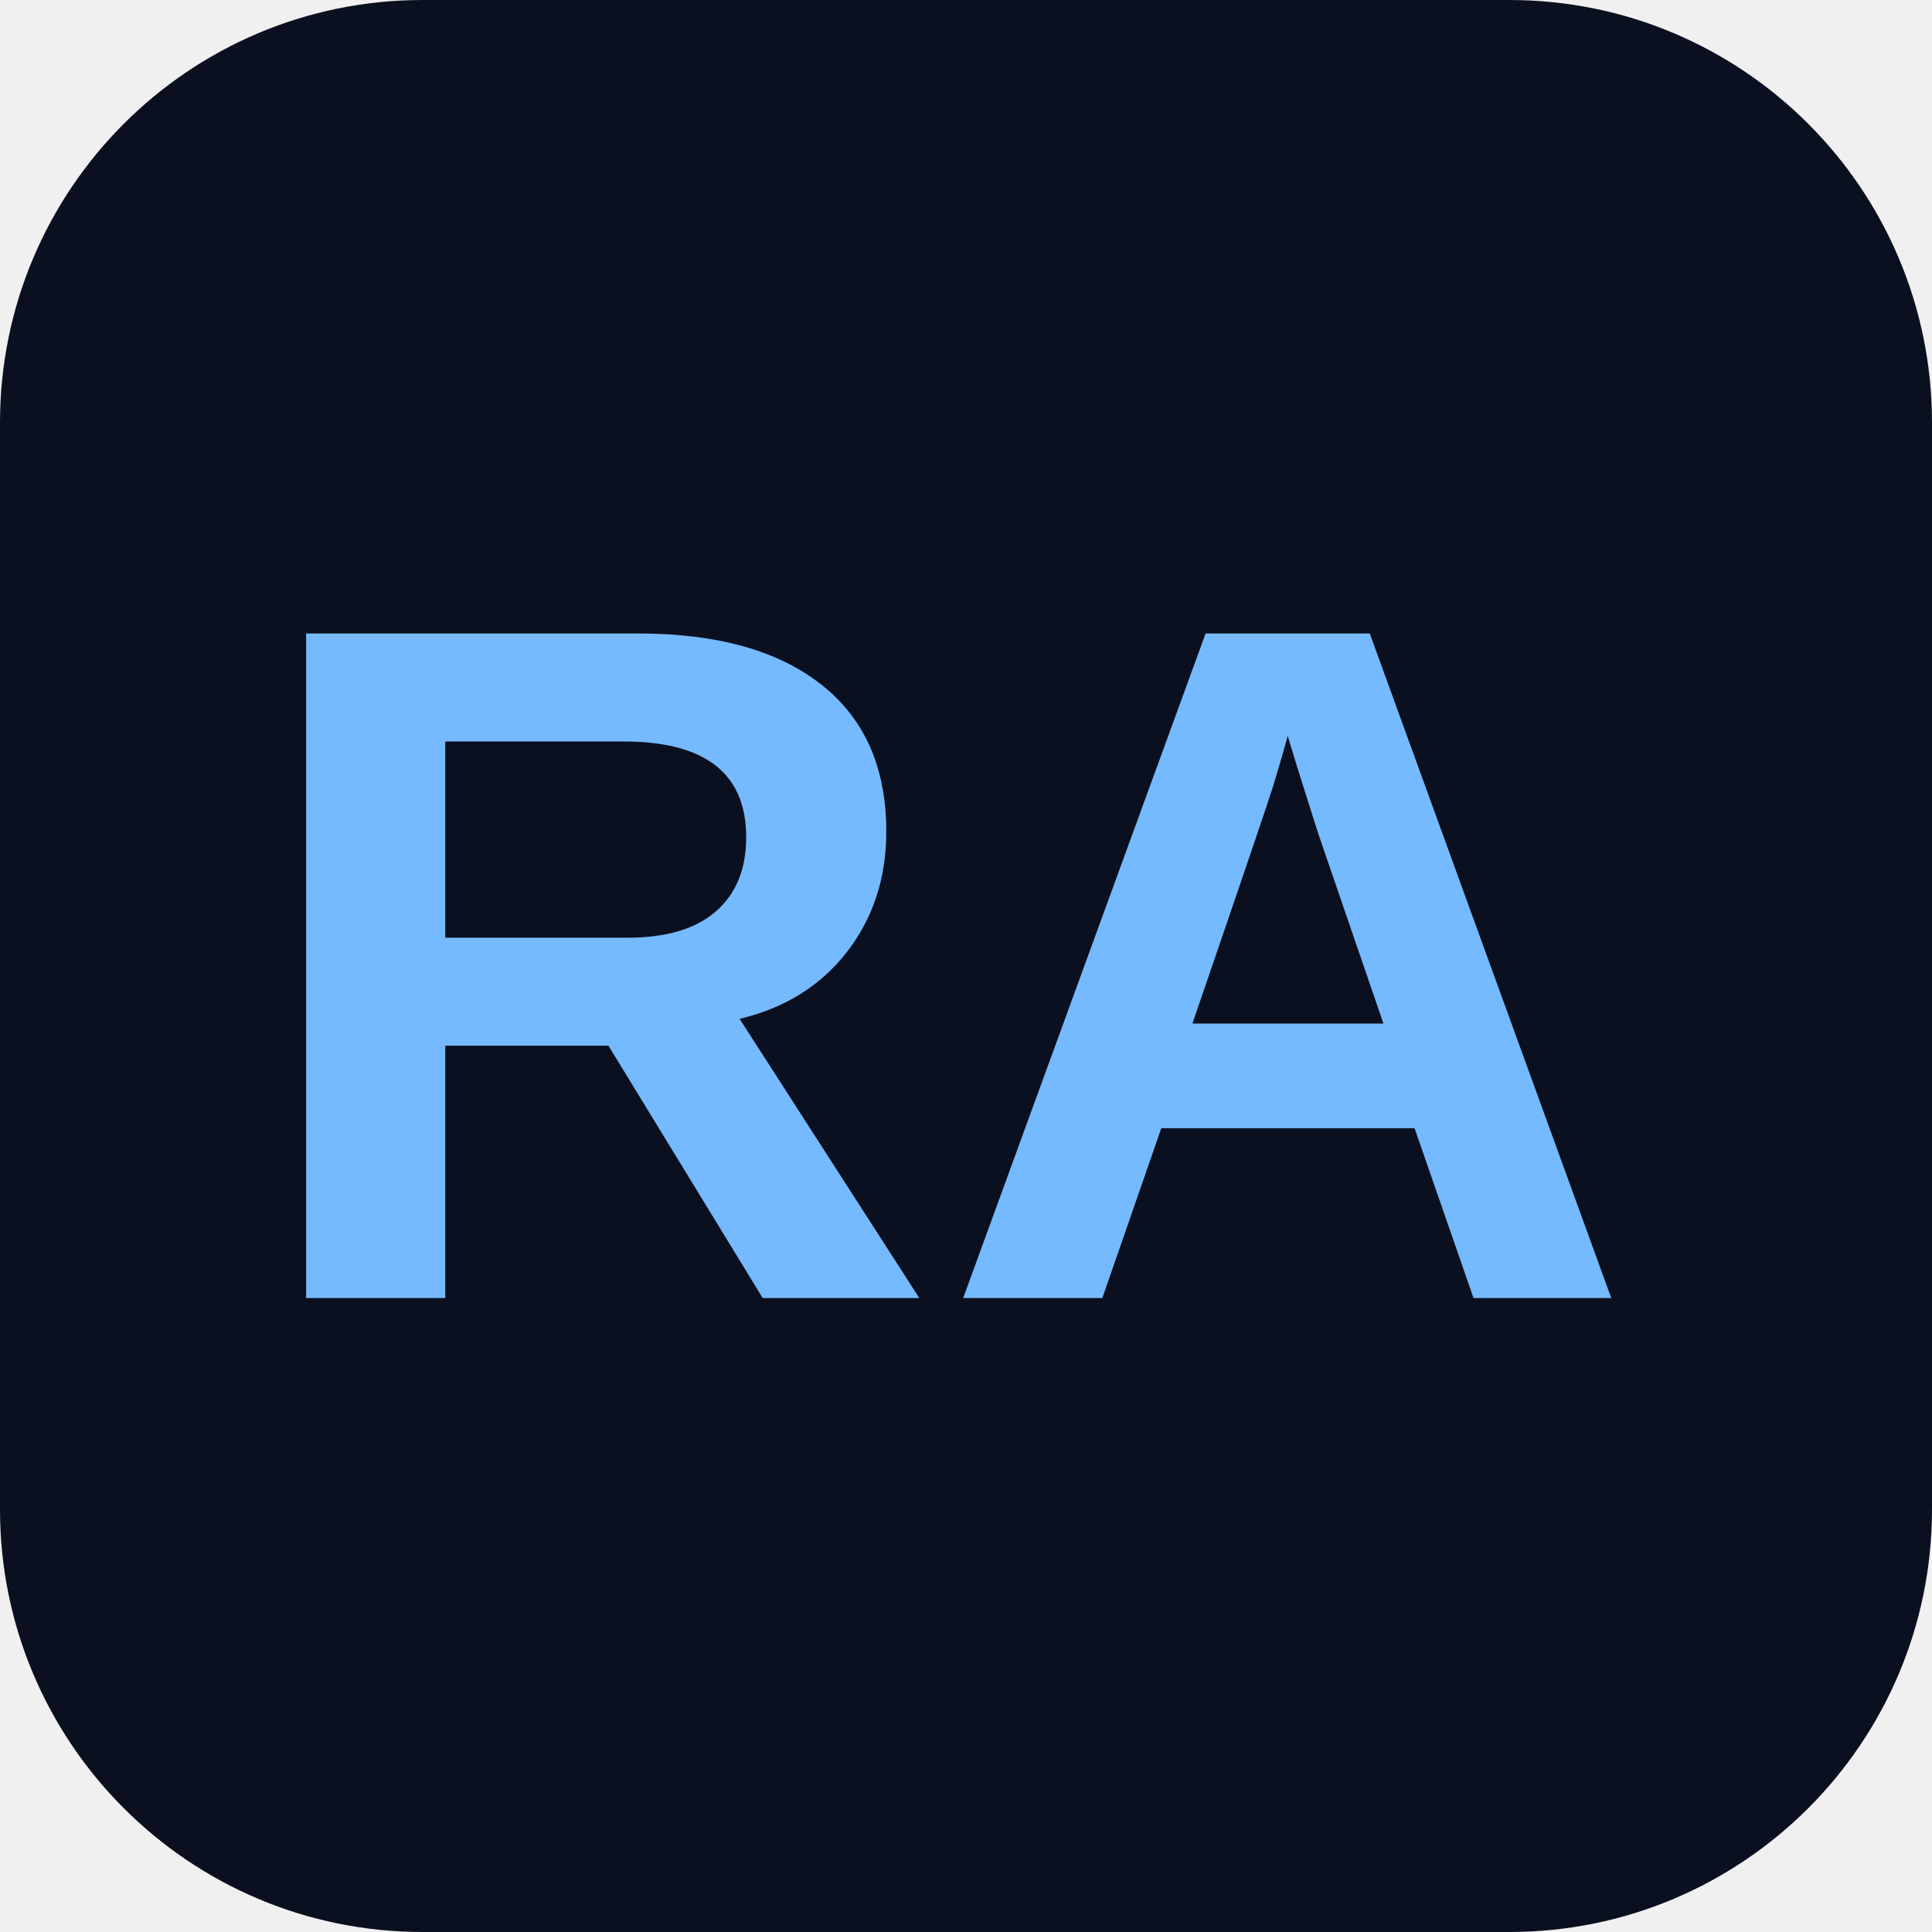
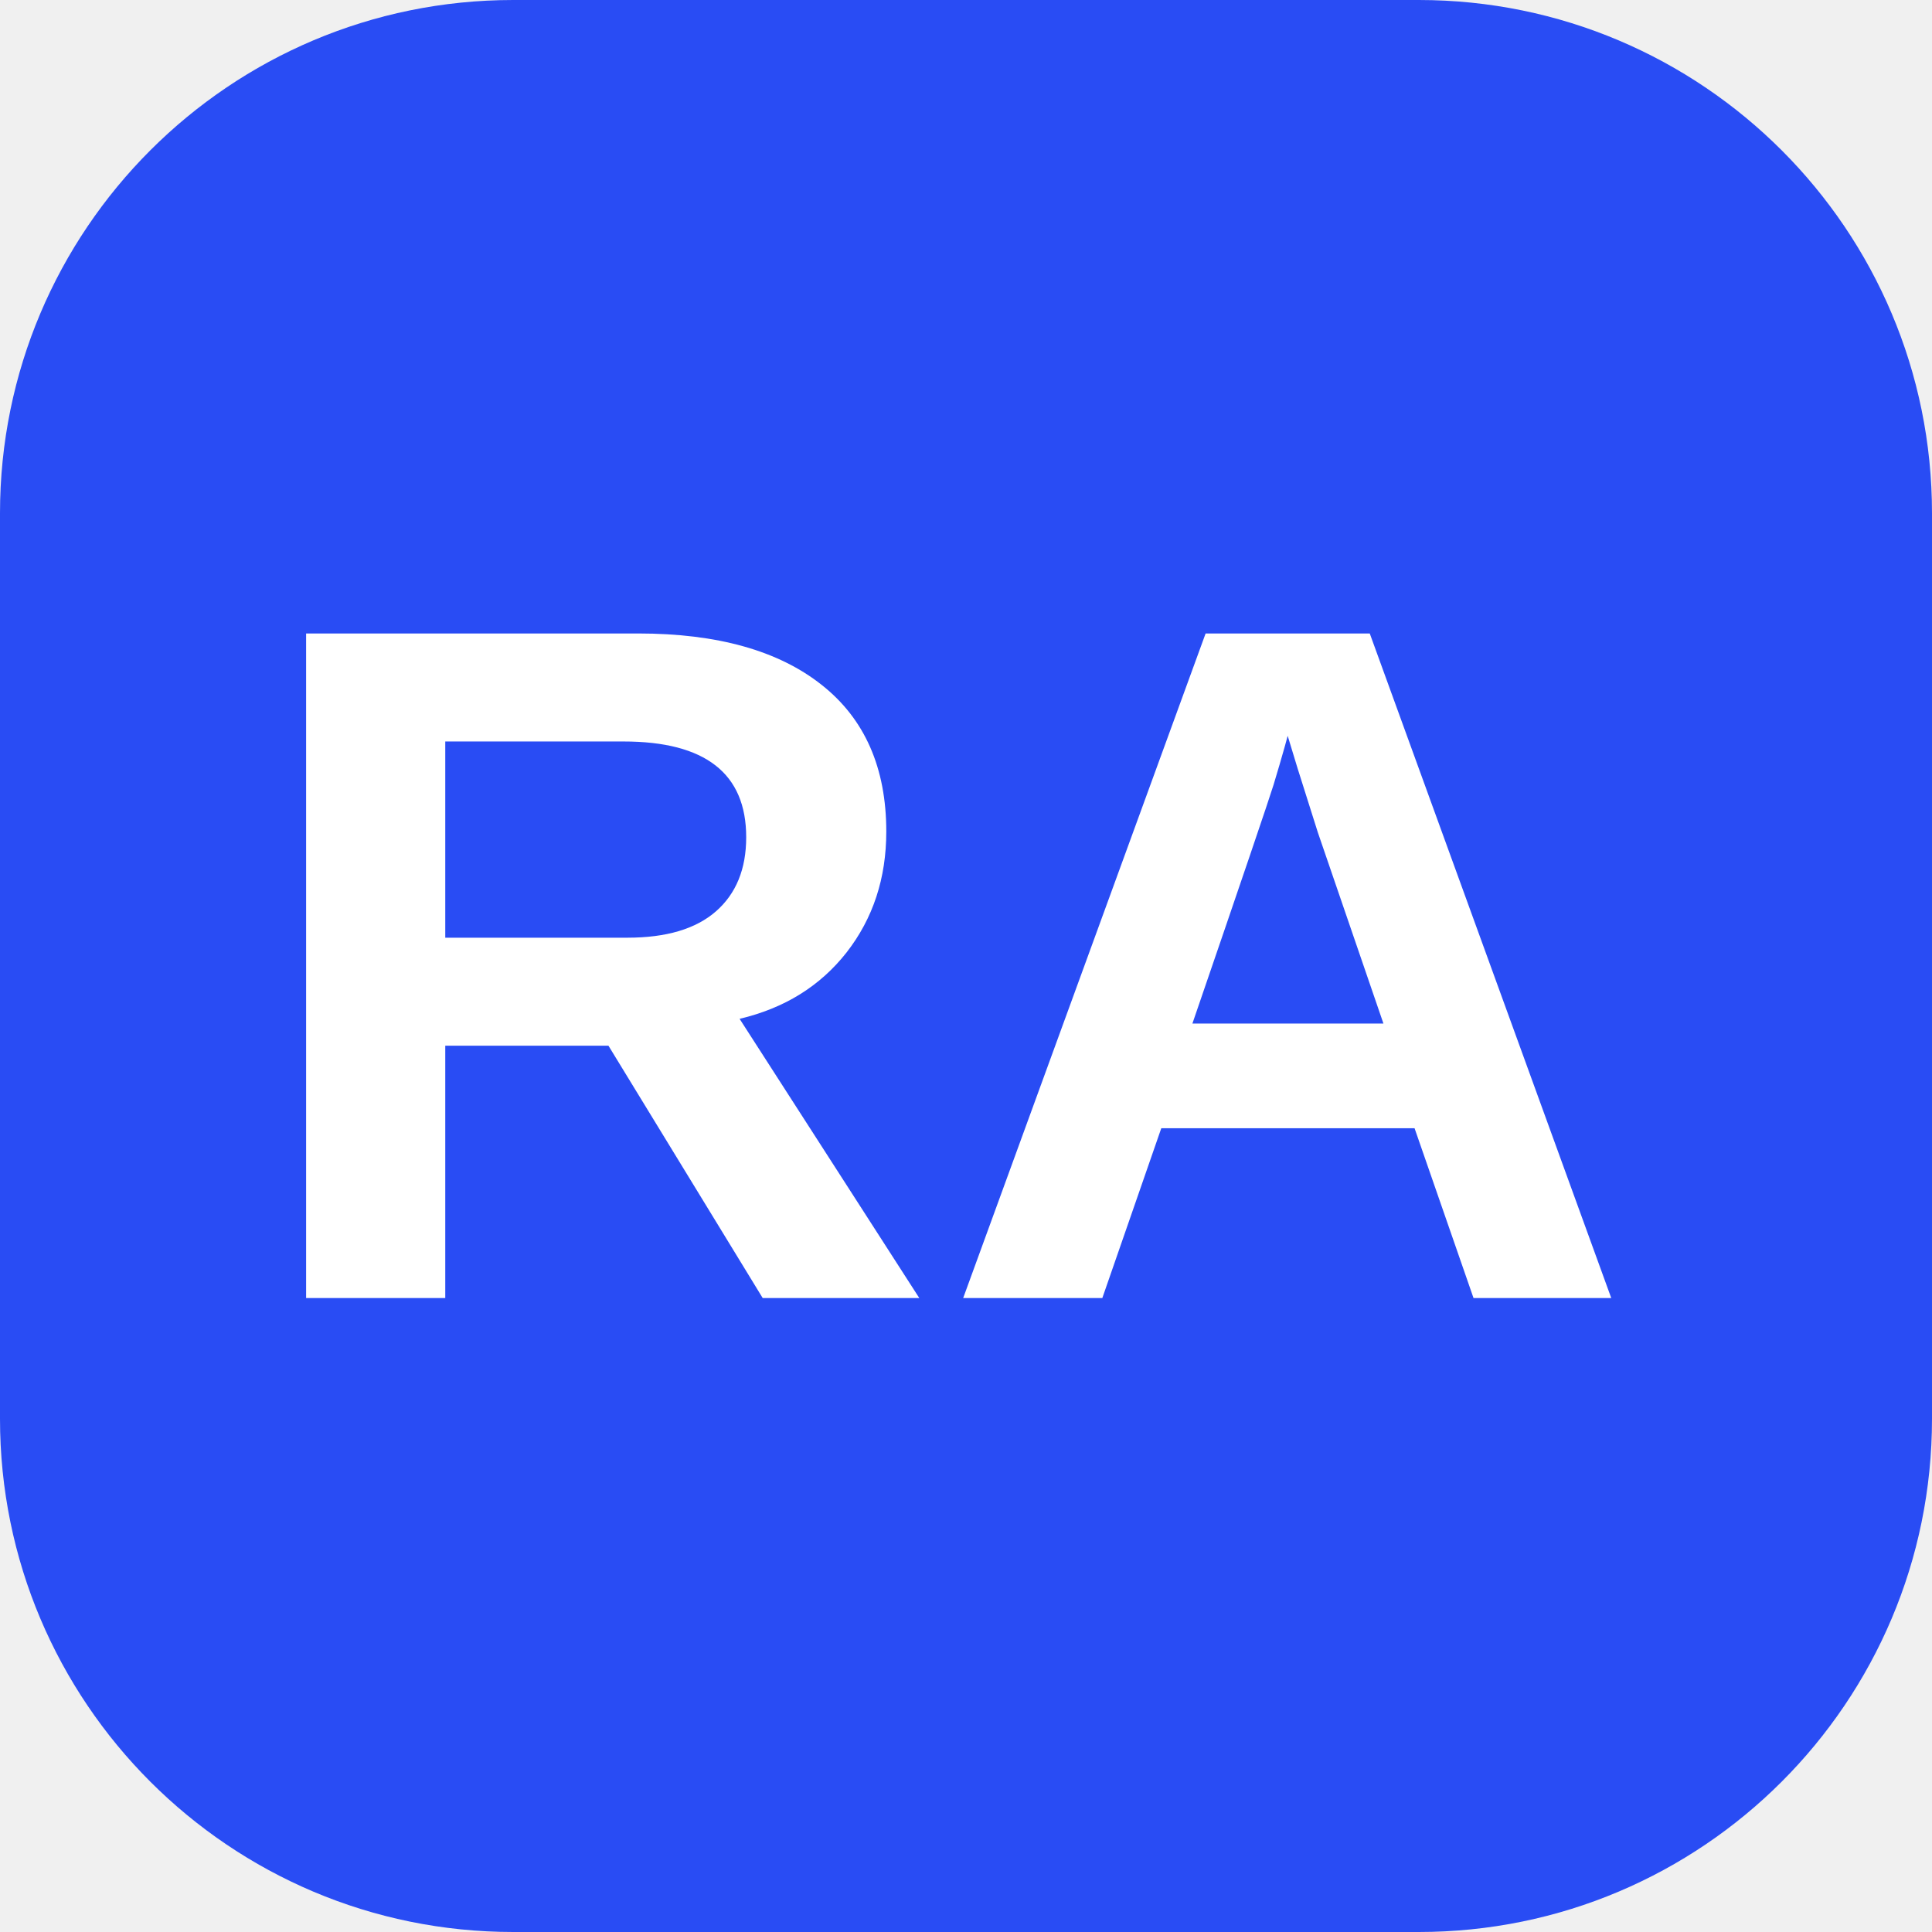
<svg xmlns="http://www.w3.org/2000/svg" viewBox="0 0 64 64">
-   <rect width="64" height="64" rx="14" fill="#0b1020" />
-   <text x="8" y="43" fill="#75baff" font-family="Arial" font-size="32" font-weight="bold">RA</text>
+   <rect width="64" height="64" rx="17" fill="#294cf4" />
+   <text x="8" y="43" fill="white" font-family="Arial" font-size="32" font-weight="bold">RA</text>
</svg>
